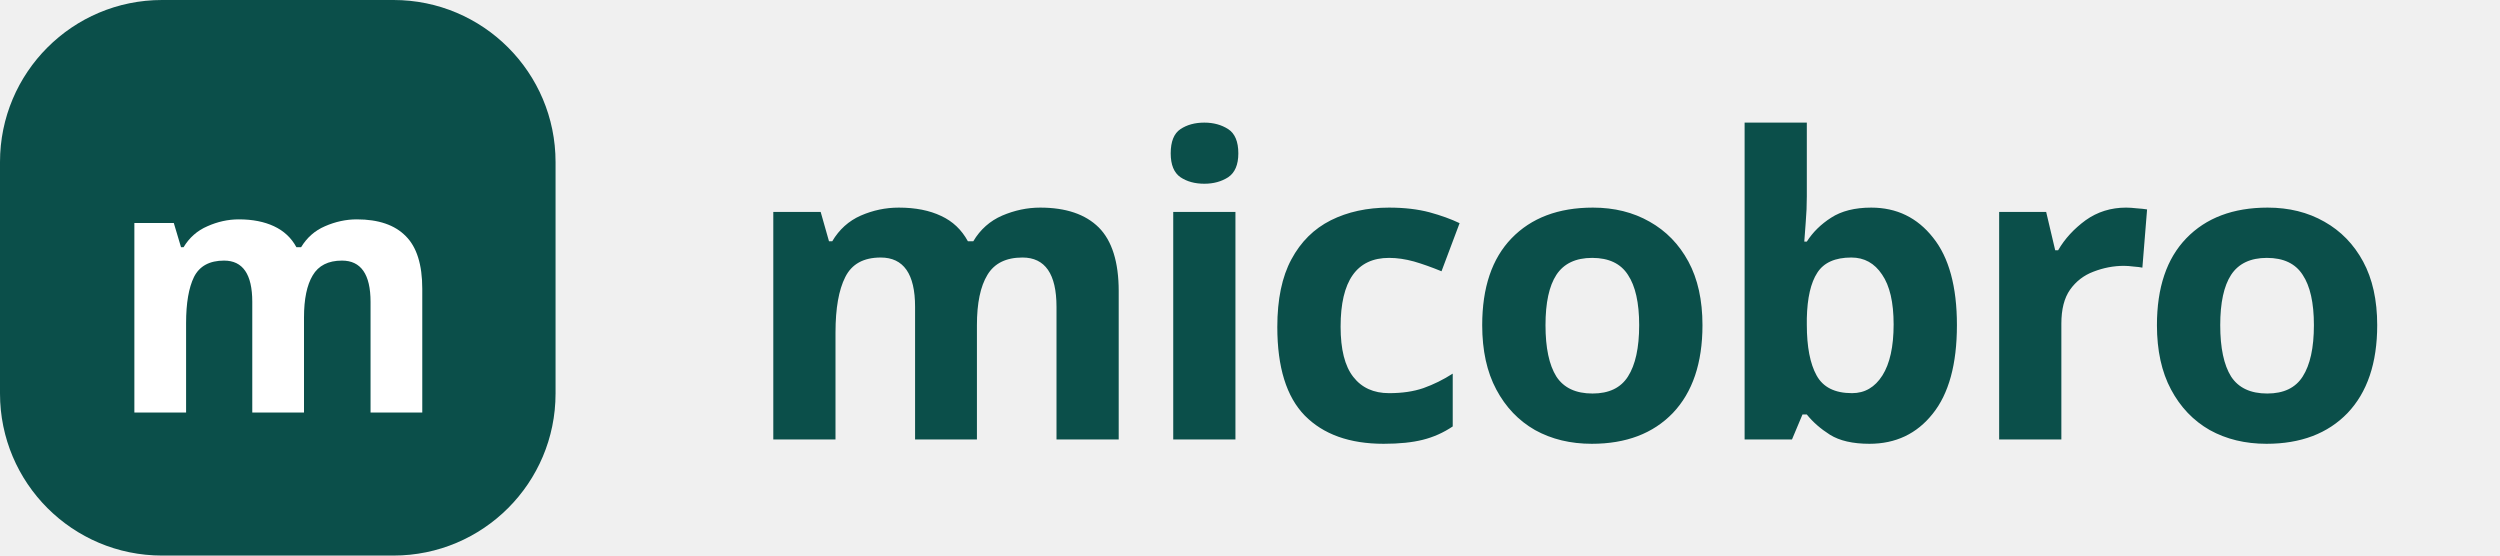
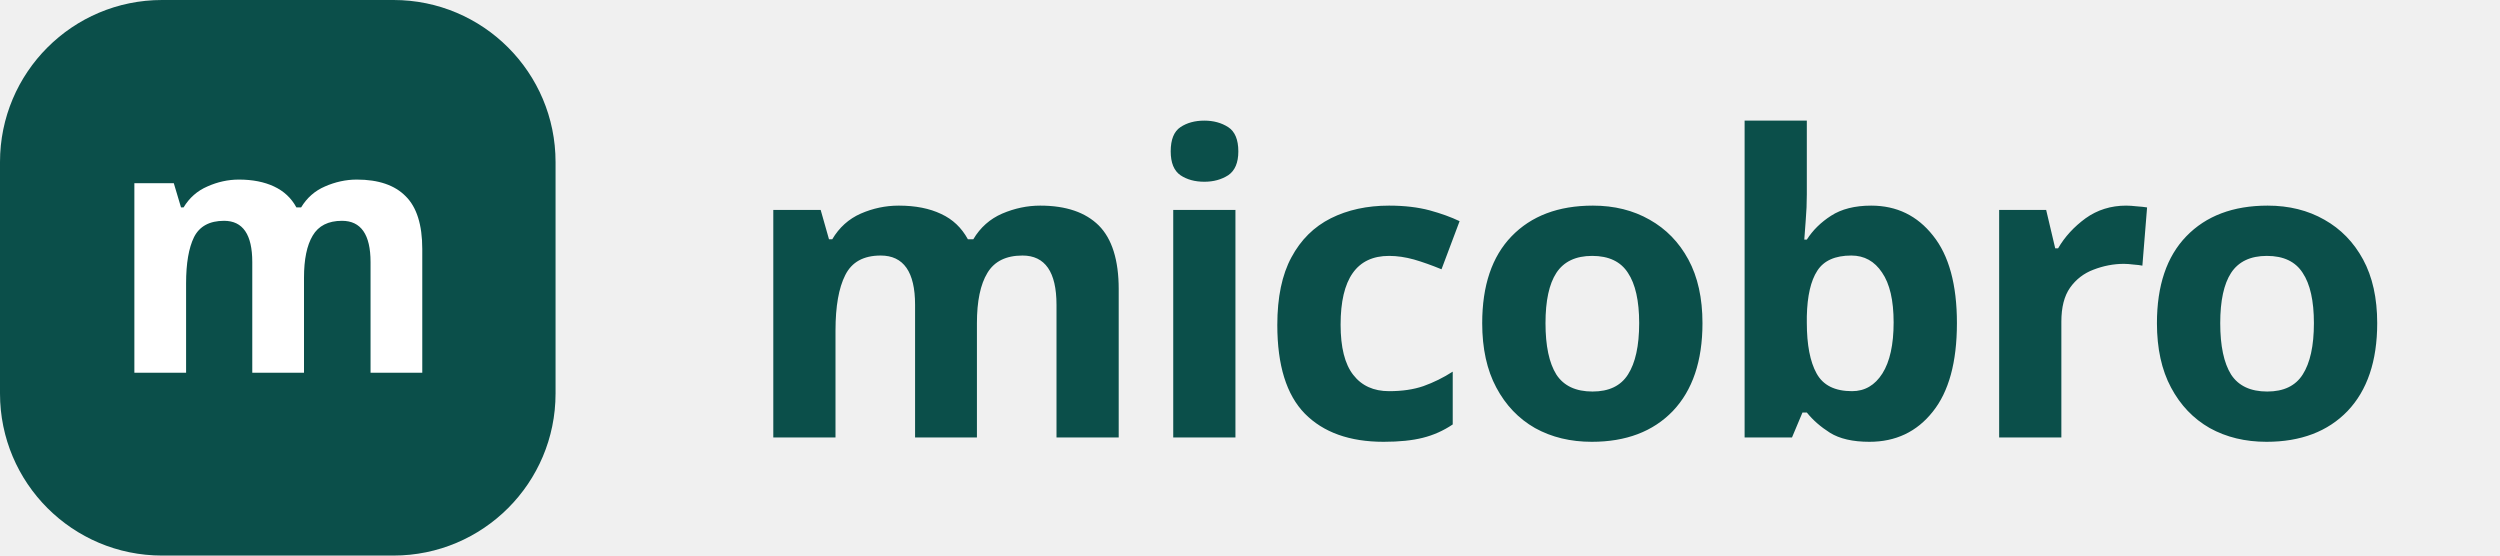
<svg xmlns="http://www.w3.org/2000/svg" width="108" height="24" viewBox="0 0 108 24" role="img" aria-label="Micobro">
  <rect x="0" y="0" width="24" height="24" rx="7" fill="#0B4F4A" />
-   <text x="12" y="12" text-anchor="middle" dominant-baseline="central" font-family="Sora, 'Plus Jakarta Sans', ui-sans-serif, system-ui, sans-serif" font-weight="700" font-size="15" fill="#FFFFFF">m</text>
-   <text x="32" y="12" dominant-baseline="central" font-family="Sora, 'Plus Jakarta Sans', ui-sans-serif, system-ui, sans-serif" font-weight="700" font-size="18" letter-spacing="-0.4" fill="#0B4F4A">micobro</text>
+   <text x="12" y="16.1" text-anchor="middle" font-family="Sora, 'Plus Jakarta Sans', ui-sans-serif, system-ui, sans-serif" font-weight="700" font-size="15" fill="#FFFFFF">m</text>
+   <text x="32" y="18.9" font-family="Sora, 'Plus Jakarta Sans', ui-sans-serif, system-ui, sans-serif" font-weight="700" font-size="18" letter-spacing="-0.4" fill="#0B4F4A">micobro</text>
</svg>
